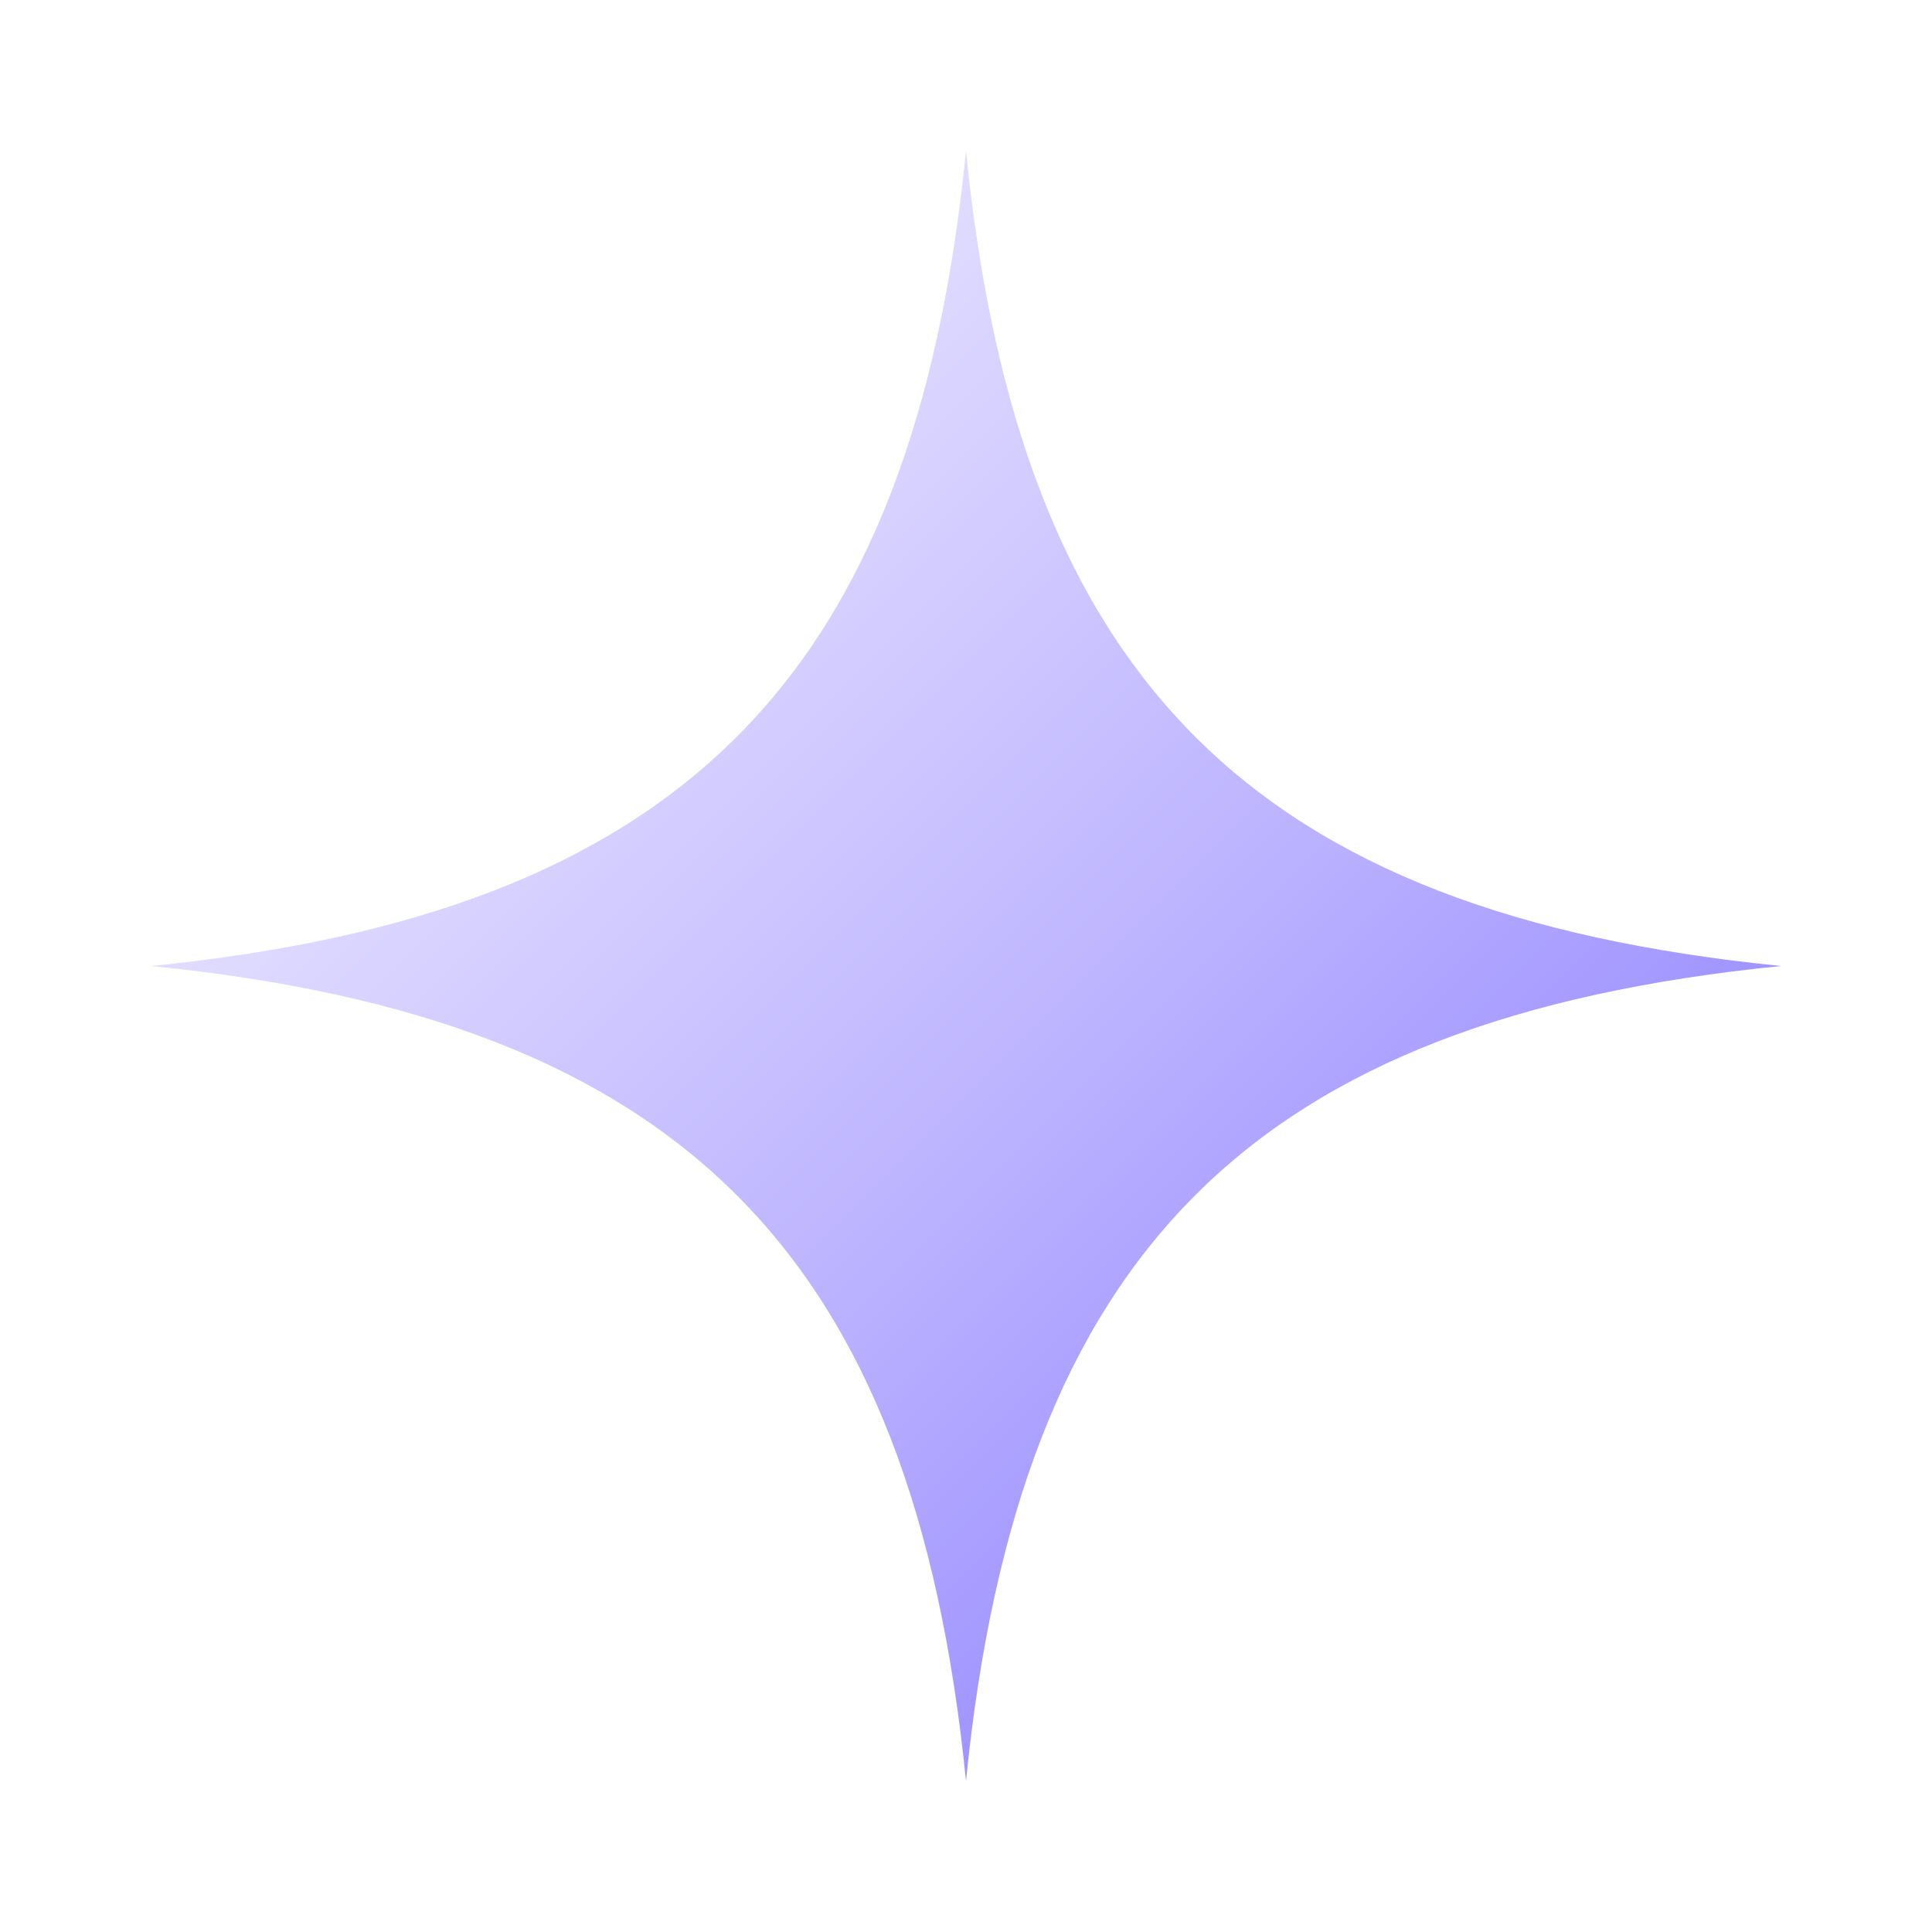
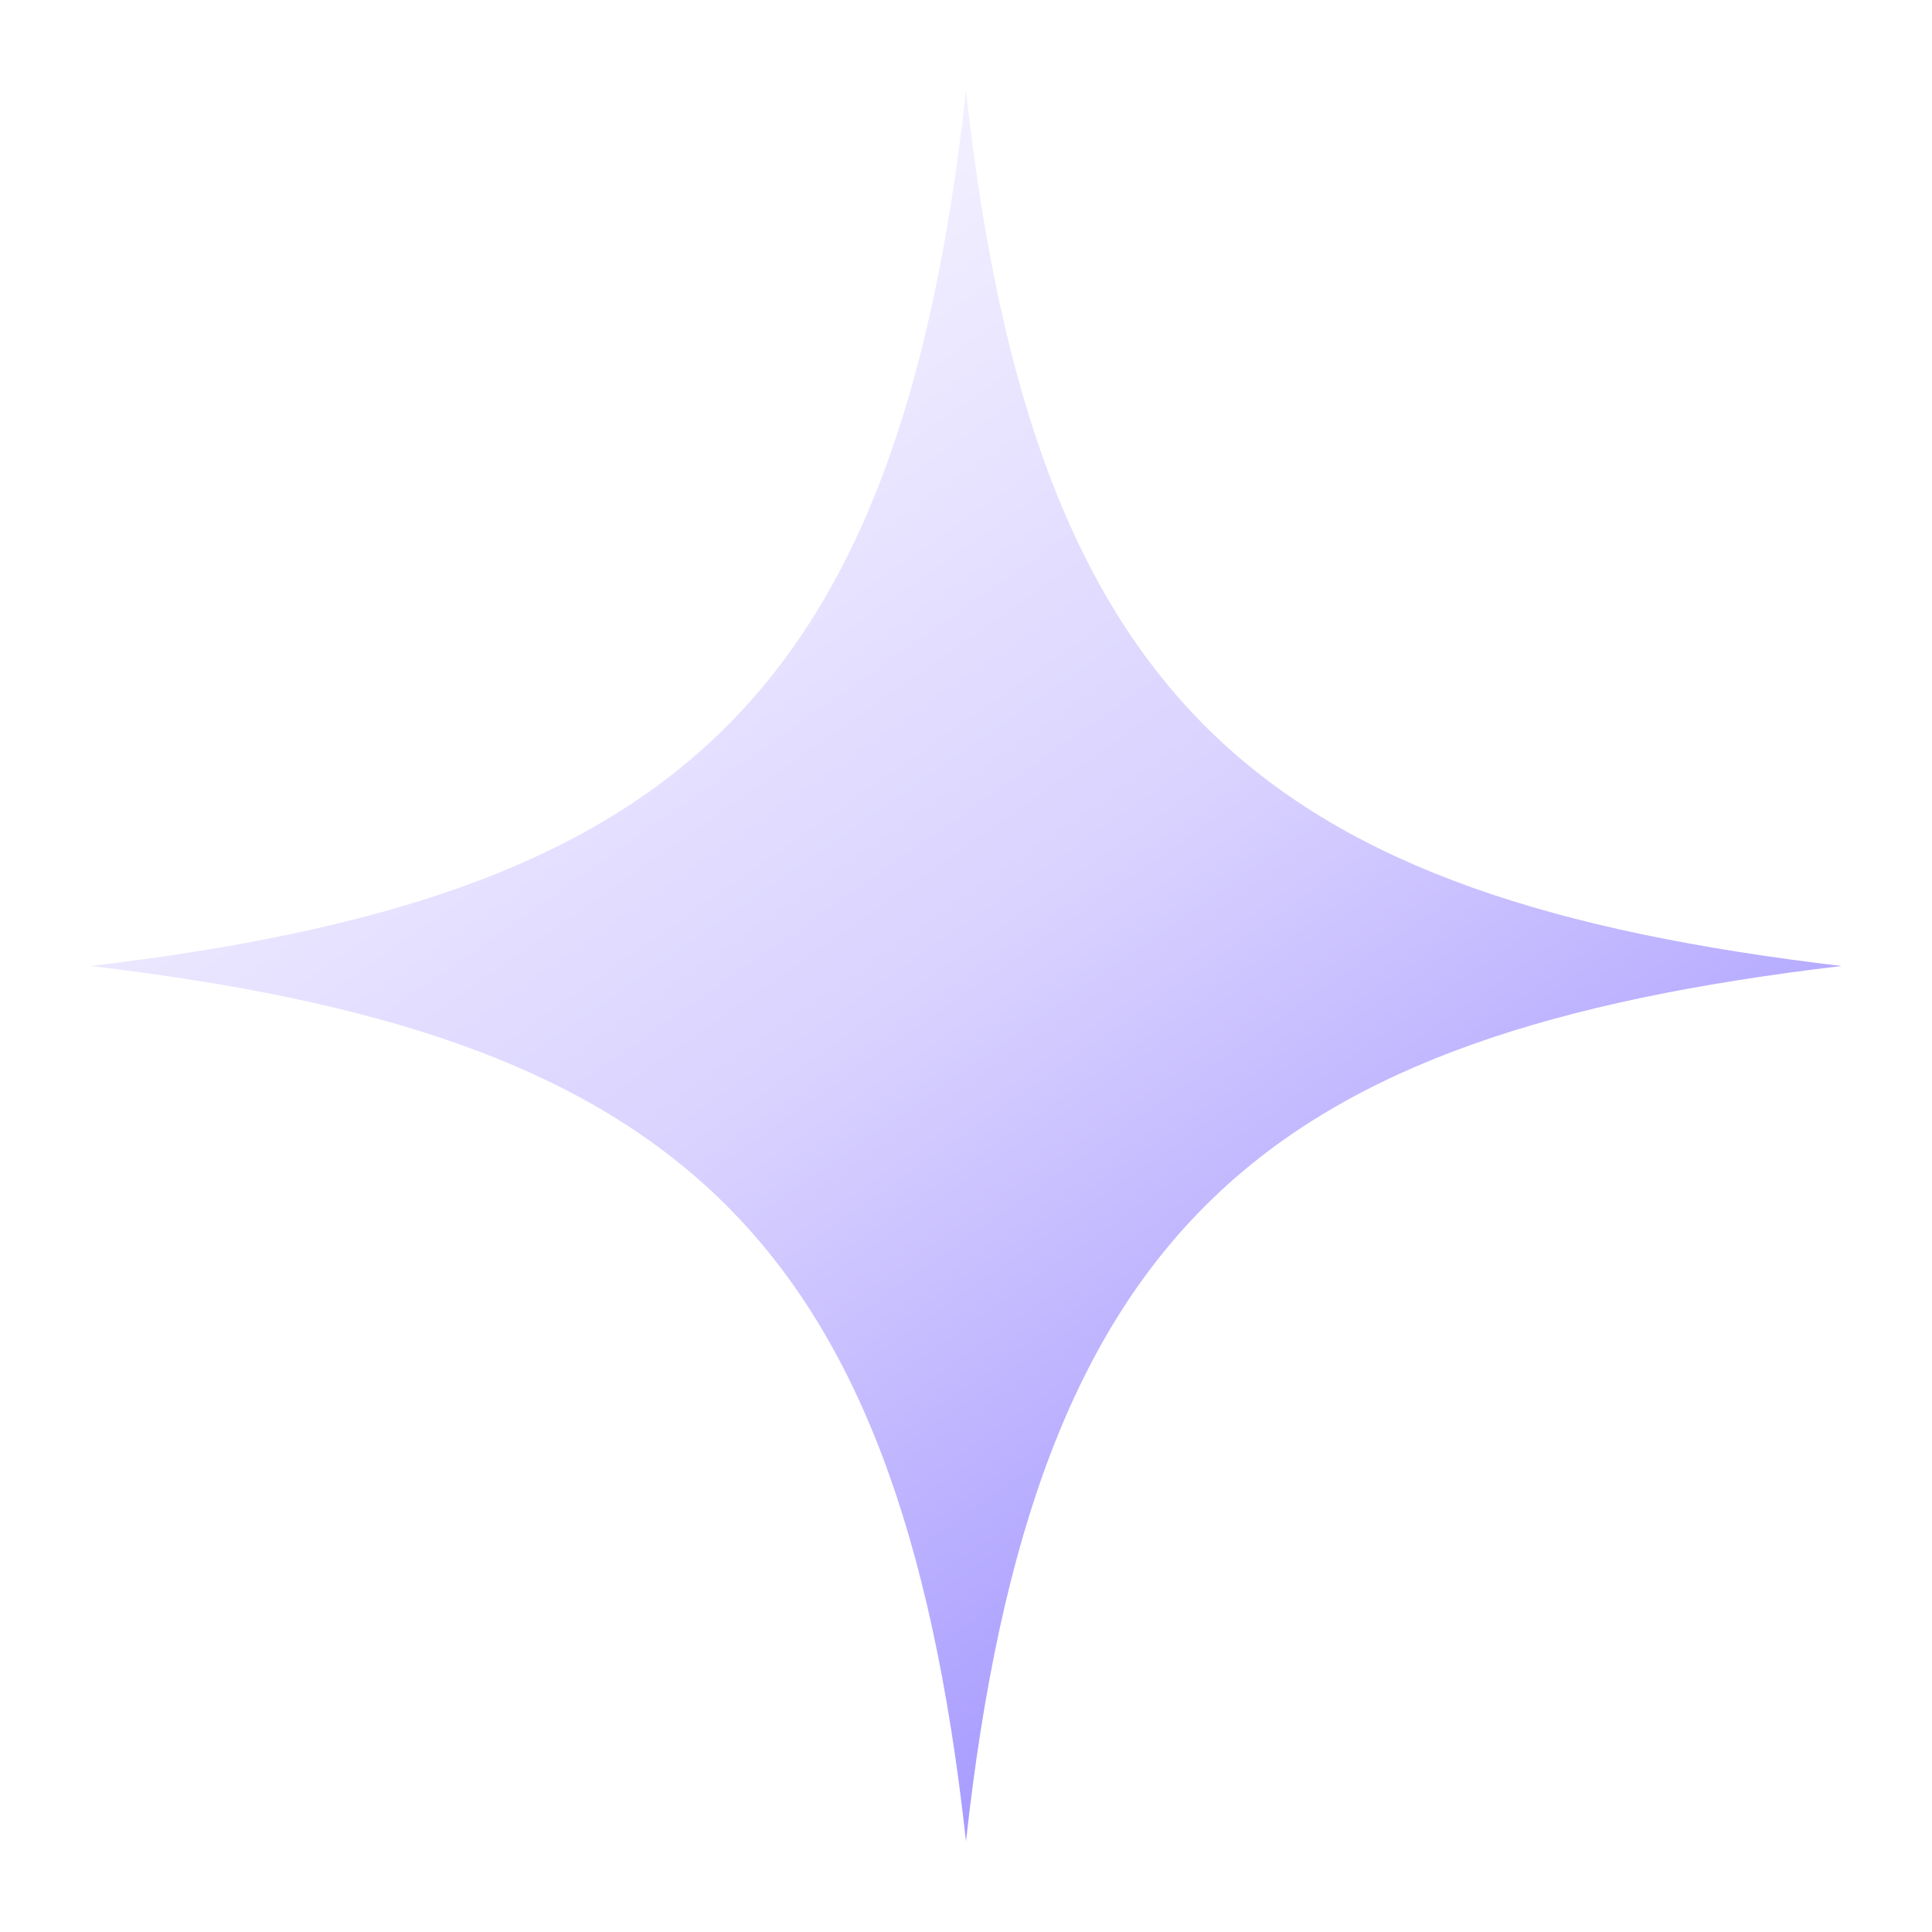
<svg xmlns="http://www.w3.org/2000/svg" viewBox="0 0 512 512">
  <defs>
-     <linearGradient id="g" x1="0" y1="0" x2="1" y2="1">
+     <linearGradient id="g" x1=".15" y1="0" x2=".85" y2="1">
      <stop offset="0" stop-color="#fff" />
-       <stop offset=".55" stop-color="#bdb4ff" />
-       <stop offset="1" stop-color="#7b6cff" />
+       <stop offset=".5" stop-color="#d9d2ff" />
+       <stop offset="1" stop-color="#8f80ff" />
    </linearGradient>
  </defs>
-   <path d="M256 40C270 180 332 242 472 256 332 270 270 332 256 472 242 332 180 270 40 256 180 242 242 180 256 40Z" fill="url(#g)" />
+   <path d="M256 24C274 188 336 238 488 256 336 274 274 324 256 488 238 324 176 274 24 256 176 238 238 188 256 24Z" fill="url(#g)" />
</svg>
